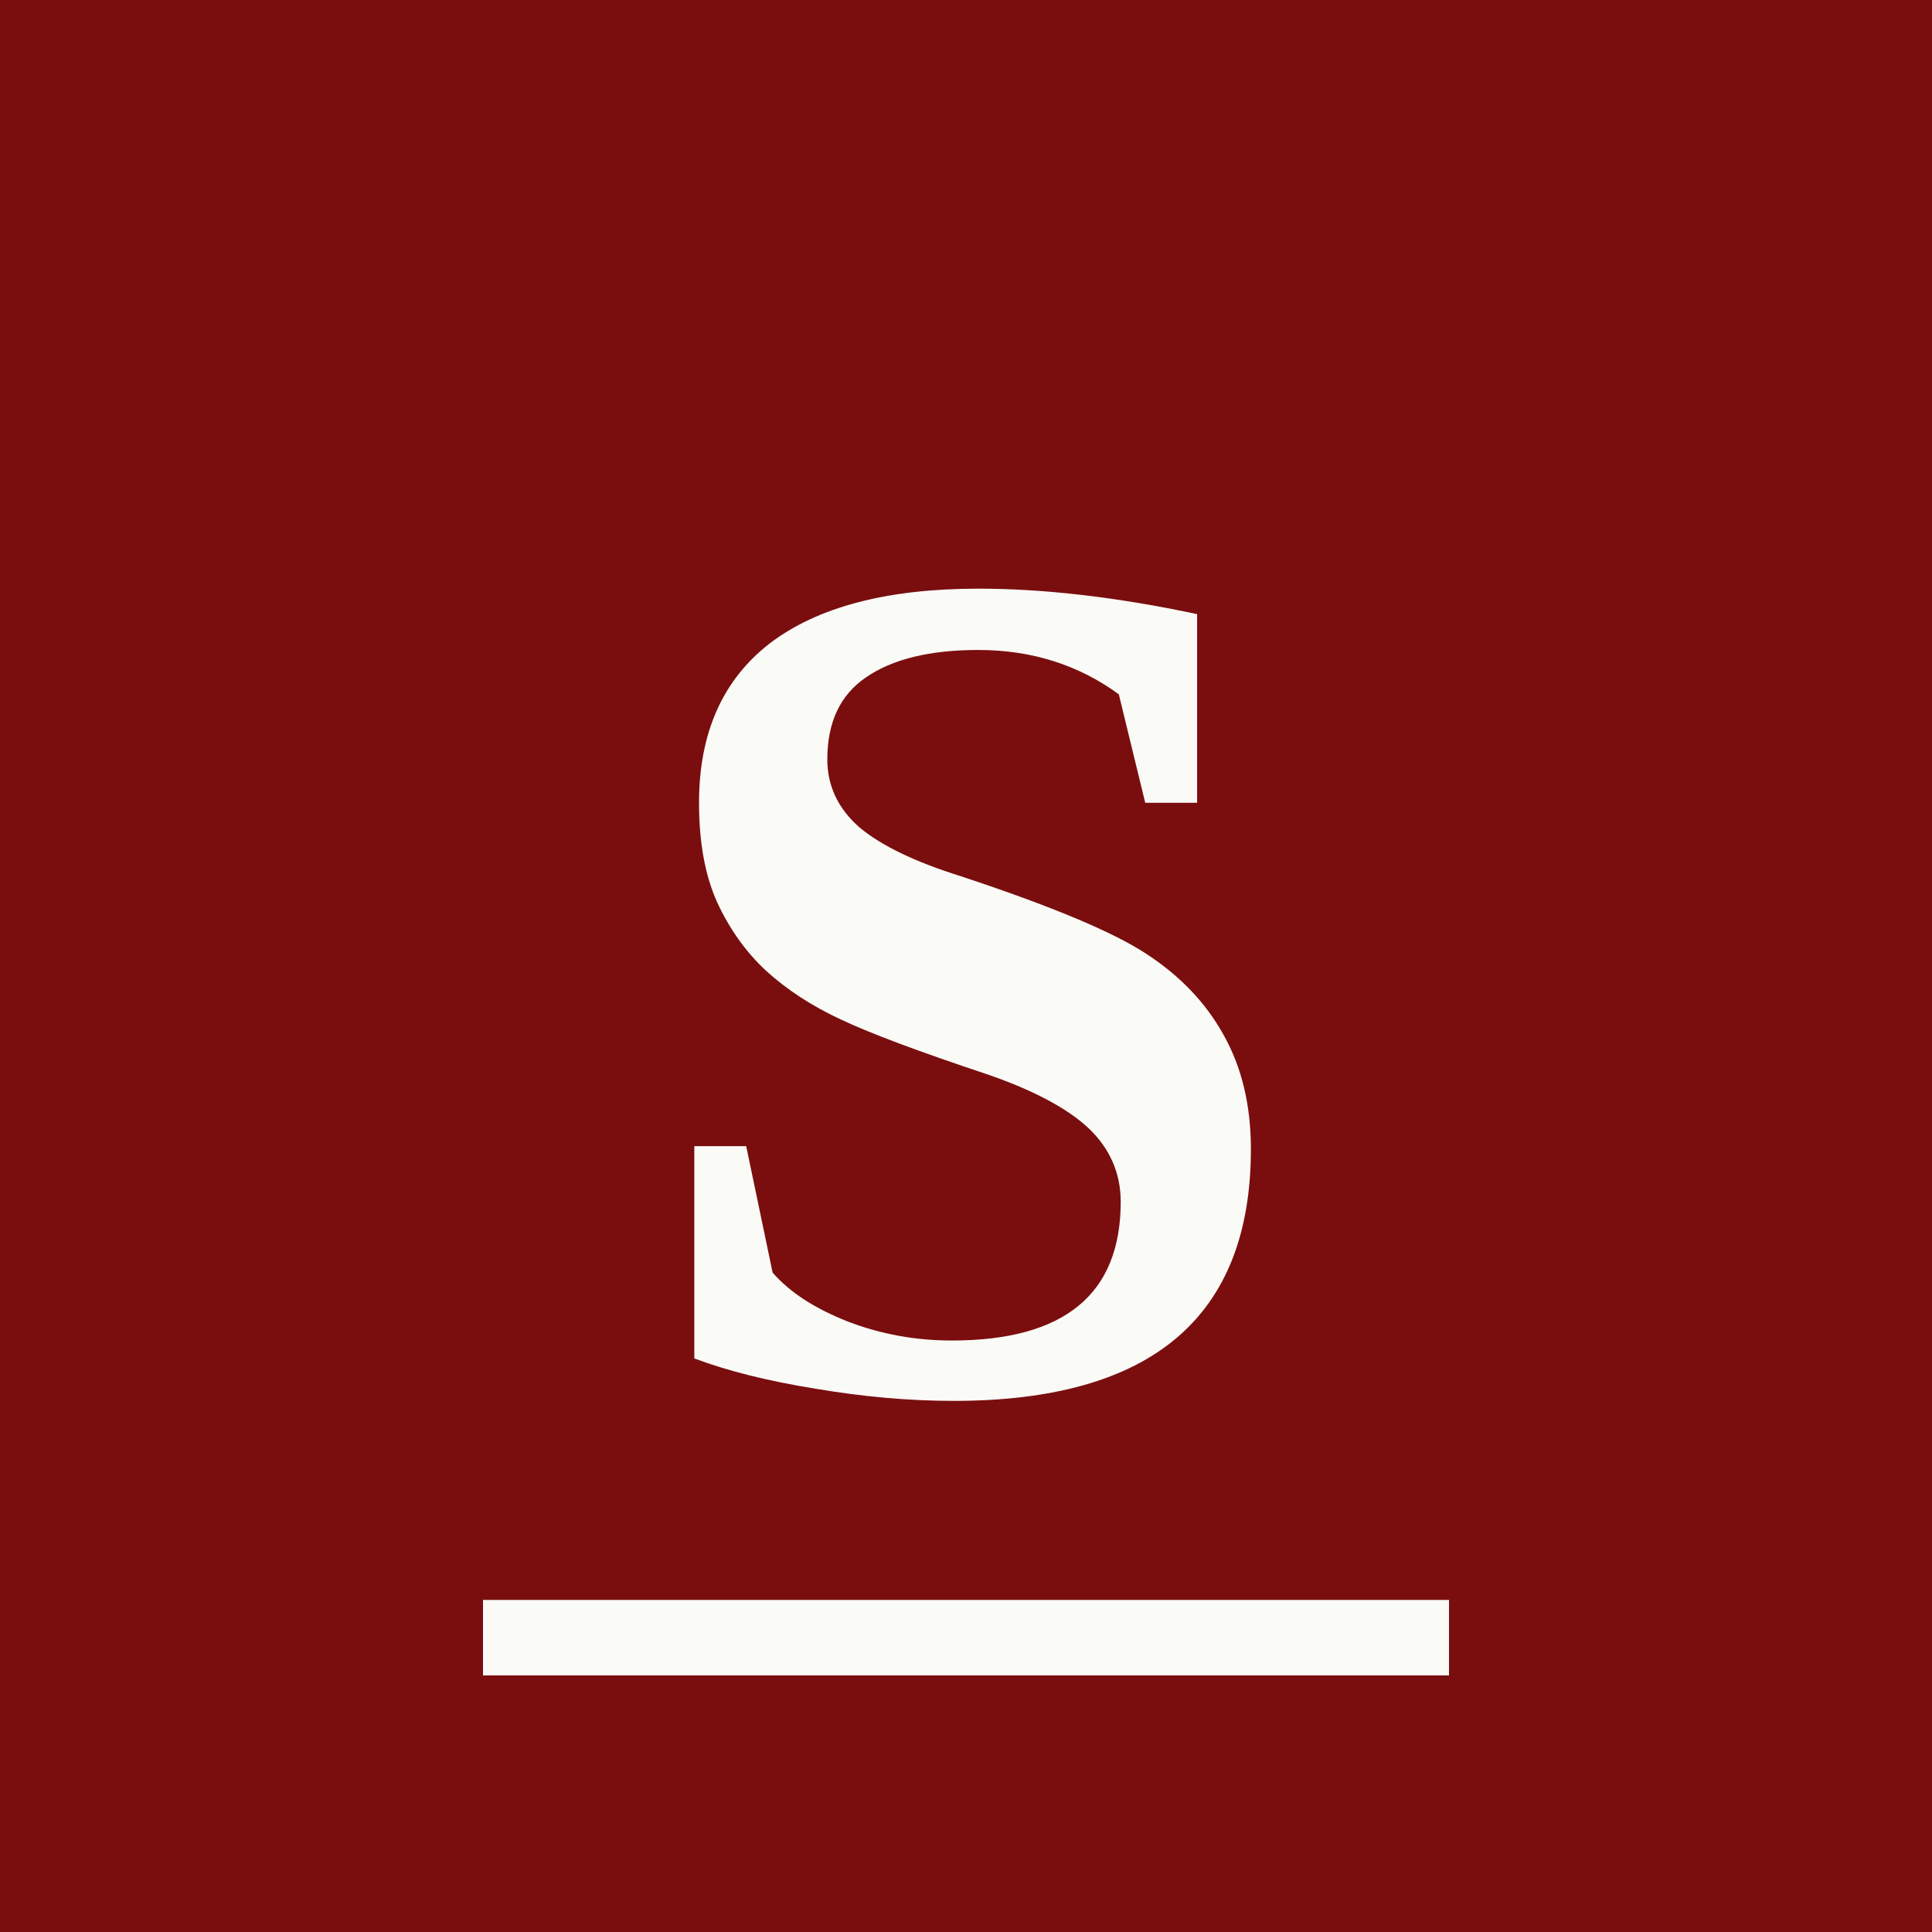
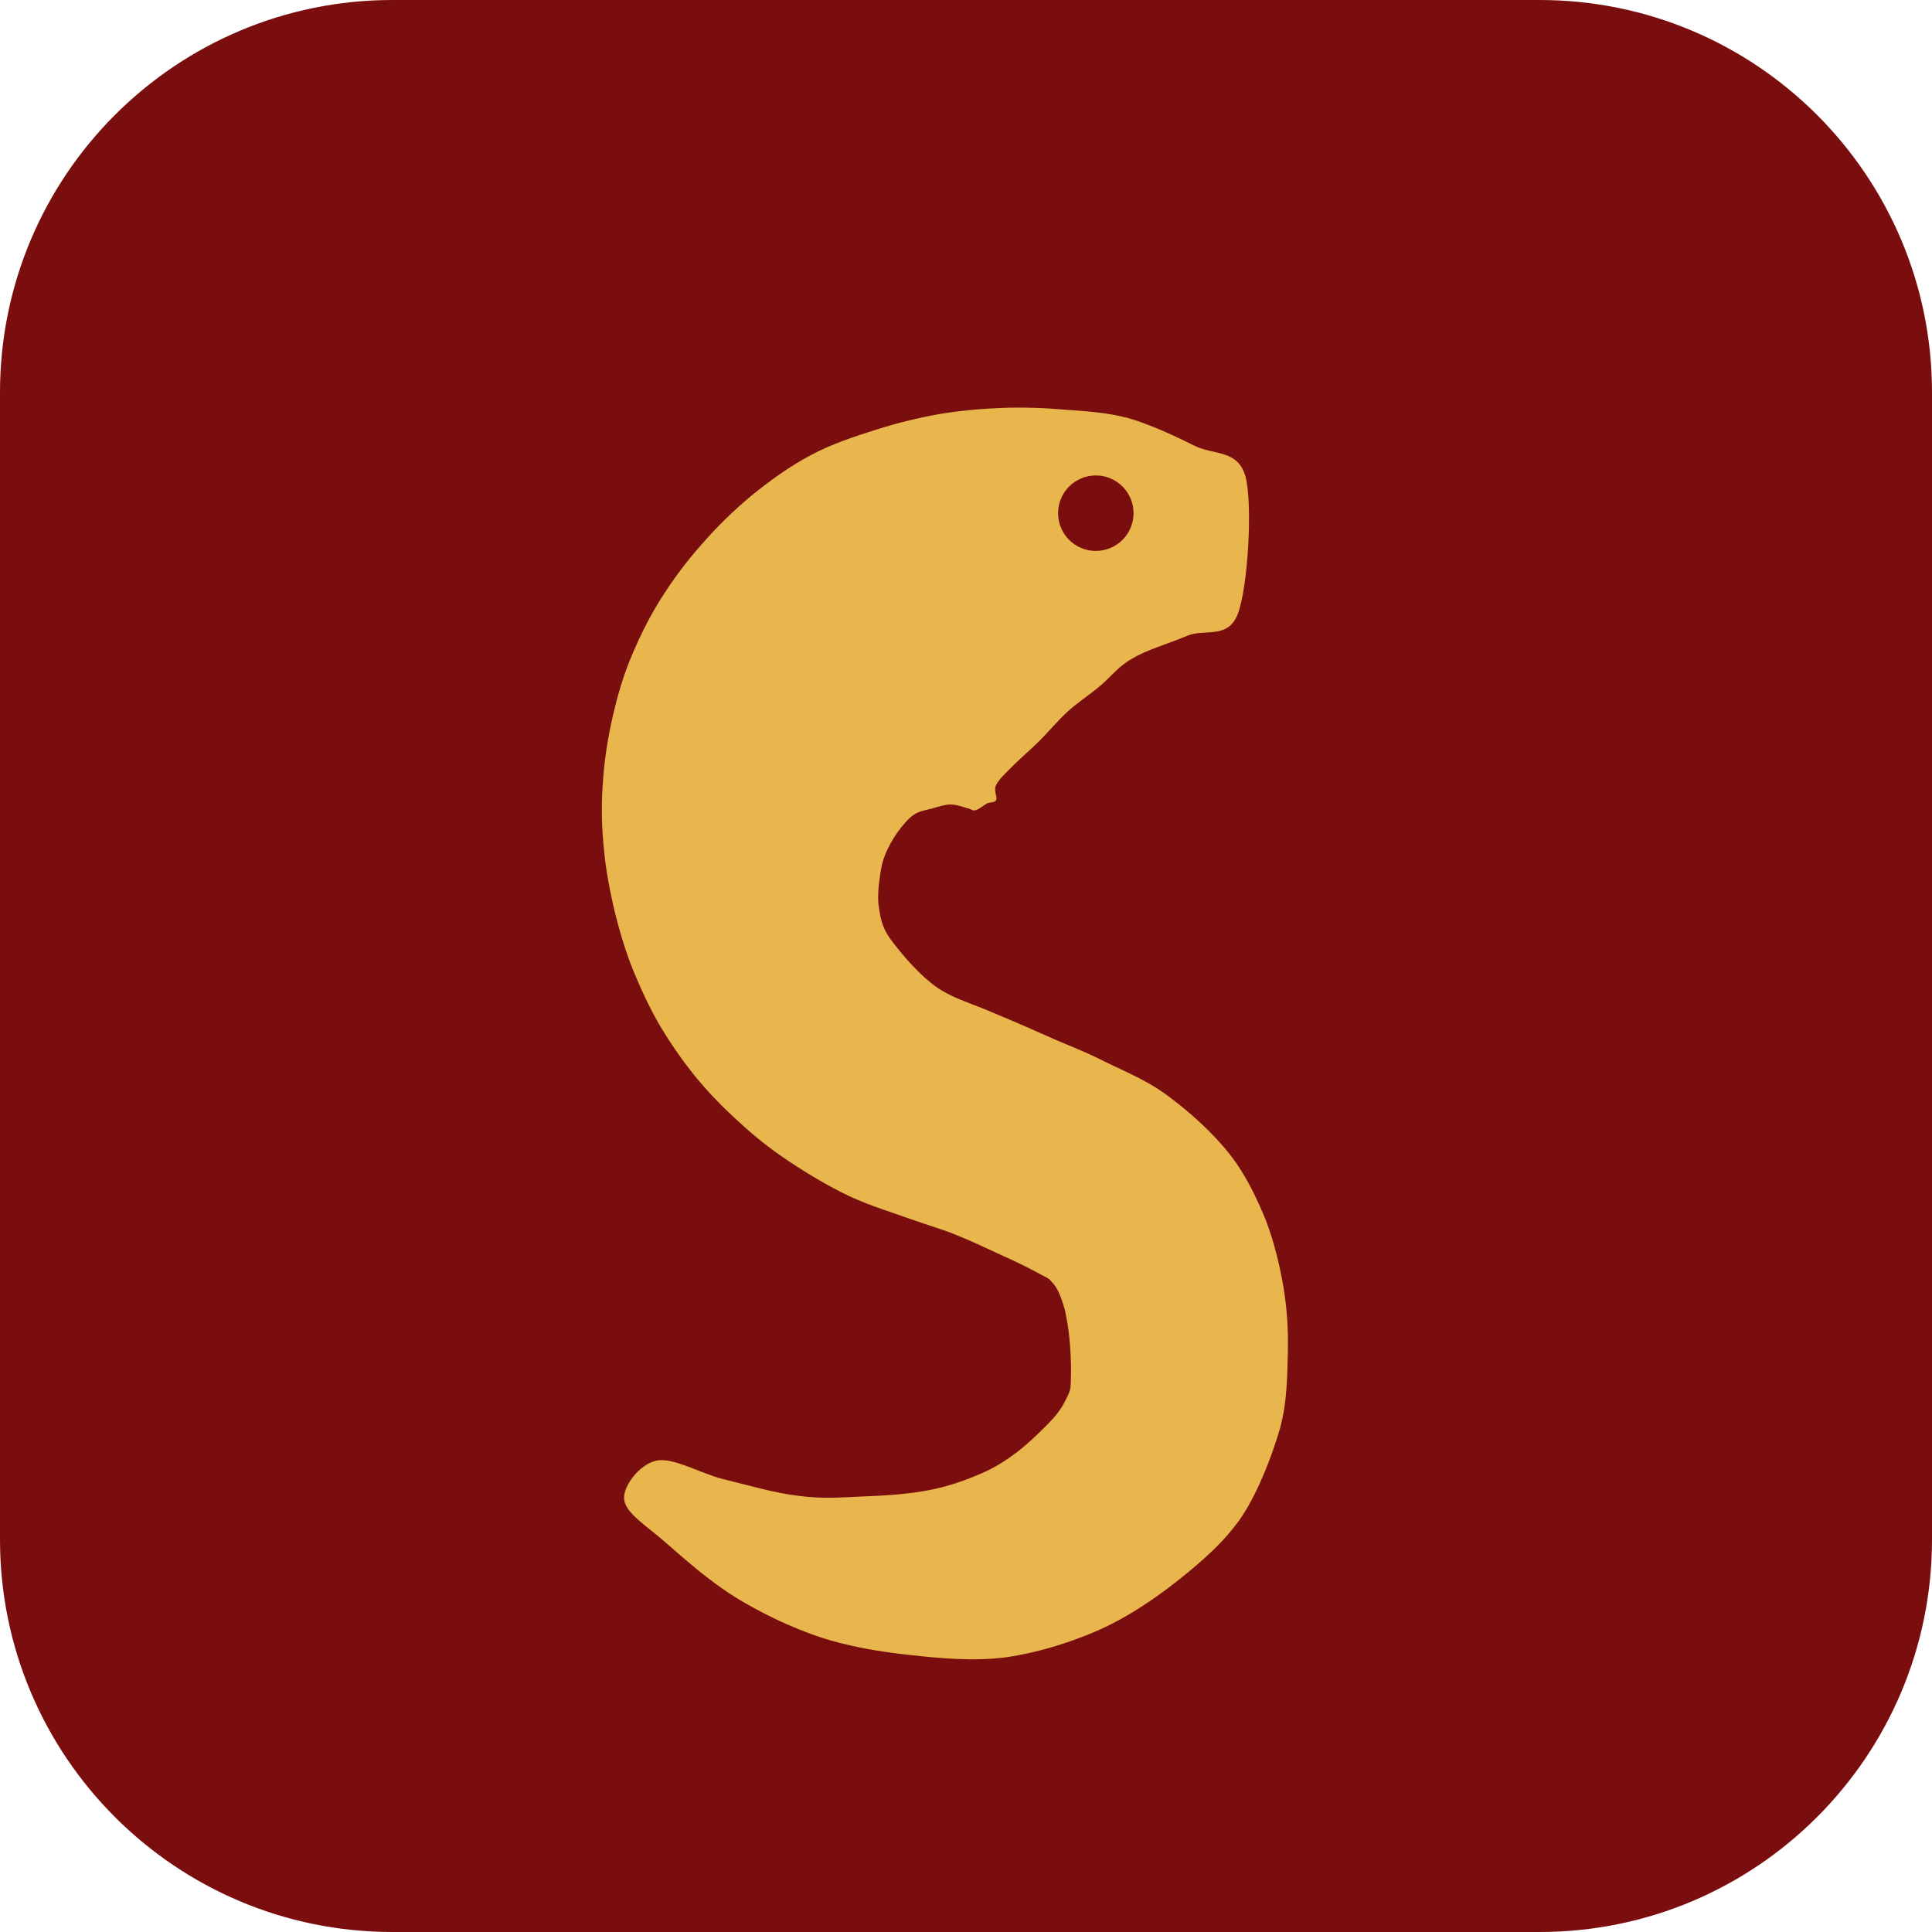
- <svg xmlns="http://www.w3.org/2000/svg" viewBox="0 0 32 32">
-   <rect width="32" height="32" fill="#7a0e0e" />
-   <text x="16" y="23" text-anchor="middle" font-family="Georgia, 'Times New Roman', serif" font-size="20" font-weight="600" fill="#fafaf7">S</text>
-   <rect x="8" y="26.5" width="16" height="1.25" fill="#fafaf7" />
+ <svg xmlns="http://www.w3.org/2000/svg" viewBox="0 0 512 512" width="512" height="512" role="img" aria-label="shared-ai-research">
+   <rect width="512" height="512" rx="104" fill="#7a0e0e" />
+   <path d="M165.4 397.4C165.8 401 171.4 404.4 176.3 408.7C181.2 413 188.1 419.1 194.9 423.3C201.7 427.5 209.7 431.3 217.4 433.9C225.1 436.4 233 437.7 241.2 438.6C249.4 439.5 258.2 440.3 266.6 439.2C275 438 284 435.2 291.6 431.8C299.3 428.3 306.3 423.5 312.6 418.5C318.8 413.5 324.6 408.5 329.1 401.9C333.5 395.2 337.1 385.8 339.2 378.6C341.2 371.3 341.1 364.4 341.3 358.2C341.4 352 341.1 347.3 340.2 341.5C339.2 335.7 337.8 329.5 335.5 323.5C333.1 317.6 330.2 311.4 325.9 305.9C321.6 300.4 315.1 294.5 309.6 290.5C304.2 286.4 298.2 284 293.3 281.6C288.4 279.1 285.3 277.9 280.3 275.8C275.4 273.6 268.5 270.6 263.7 268.6C258.9 266.5 254.7 265.2 251.6 263.6C248.5 262 247.3 261 245.2 259.2C243.1 257.3 240.8 254.9 239 252.7C237.2 250.5 235.4 248.4 234.4 246.2C233.4 244 233.1 241.8 232.8 239.6C232.6 237.4 232.8 235 233.1 232.9C233.4 230.7 233.7 228.7 234.5 226.7C235.3 224.6 236.6 222.3 237.9 220.5C239.2 218.7 240.7 216.9 242.2 215.9C243.7 214.9 245.3 214.7 246.9 214.3C248.6 213.8 250.4 213.2 251.9 213.2C253.5 213.2 255.3 213.9 256.4 214.2C257.5 214.4 257.7 215 258.6 214.7C259.4 214.5 260.7 213.4 261.6 212.9C262.5 212.5 263.6 212.8 264 212C264.4 211.2 263.2 209.5 264 208C264.8 206.4 266.9 204.5 268.9 202.5C270.8 200.6 273.3 198.5 275.6 196.2C277.9 193.9 280.2 191.1 282.8 188.7C285.4 186.3 288.5 184.3 291.4 181.9C294.3 179.5 296.2 176.7 300.1 174.5C303.9 172.2 309.9 170.5 314.6 168.5C319.3 166.5 325.5 169.6 328.1 162.5C330.7 155.5 332 133.8 330.1 126.4C328.1 119 321.6 120.7 316.5 118.1C311.3 115.5 304.6 112.4 299 110.8C293.3 109.3 288.1 109 282.6 108.6C277 108.1 271.3 107.9 265.7 108.1C260.1 108.3 254.7 108.8 249.1 109.7C243.5 110.7 238.1 112 232.4 113.8C226.7 115.6 220.5 117.6 214.9 120.6C209.4 123.5 204 127.4 199.2 131.3C194.4 135.3 190 139.6 186 144.2C181.9 148.8 178.2 153.8 175 158.9C171.8 164 169.1 169.6 166.9 175C164.7 180.5 163.2 186 162 191.6C160.8 197.1 160 202.9 159.7 208.5C159.3 214.2 159.5 220 160.1 225.5C160.6 231 161.7 236.4 162.9 241.6C164.2 246.8 165.7 251.9 167.7 256.9C169.7 261.8 172 266.8 174.7 271.5C177.5 276.2 180.7 280.9 184.2 285.2C187.7 289.5 191.6 293.5 195.7 297.2C199.8 301 204 304.4 209 307.7C213.9 311 219.8 314.5 225.3 317.1C230.7 319.6 237 321.5 241.7 323.2C246.5 324.9 249.6 325.7 253.7 327.4C257.7 329 262.3 331.2 266 332.9C269.8 334.6 273.8 336.6 275.9 337.8C278.1 338.9 278 338.9 278.8 339.8C279.6 340.6 280.2 341.6 280.8 343C281.4 344.5 282.1 346.3 282.5 348.6C283 350.9 283.4 354.1 283.6 356.9C283.8 359.7 283.9 363.4 283.8 365.5C283.7 367.7 283.8 368.1 283 369.8C282.2 371.5 281.3 373.4 279.1 375.9C276.8 378.4 272.9 382.2 269.7 384.7C266.5 387.1 263.9 388.8 260 390.5C256.1 392.2 251.5 393.9 246.2 394.9C240.8 396 233.8 396.4 228.1 396.6C222.3 396.9 217.6 397.2 211.5 396.4C205.4 395.7 197.9 393.5 191.7 392C185.4 390.4 178.3 386.1 173.9 387.1C169.6 388 165 393.8 165.4 397.4Z" fill="#e8b64c" />
+   <circle cx="290.4" cy="136" r="10" fill="#7a0e0e" />
</svg>
